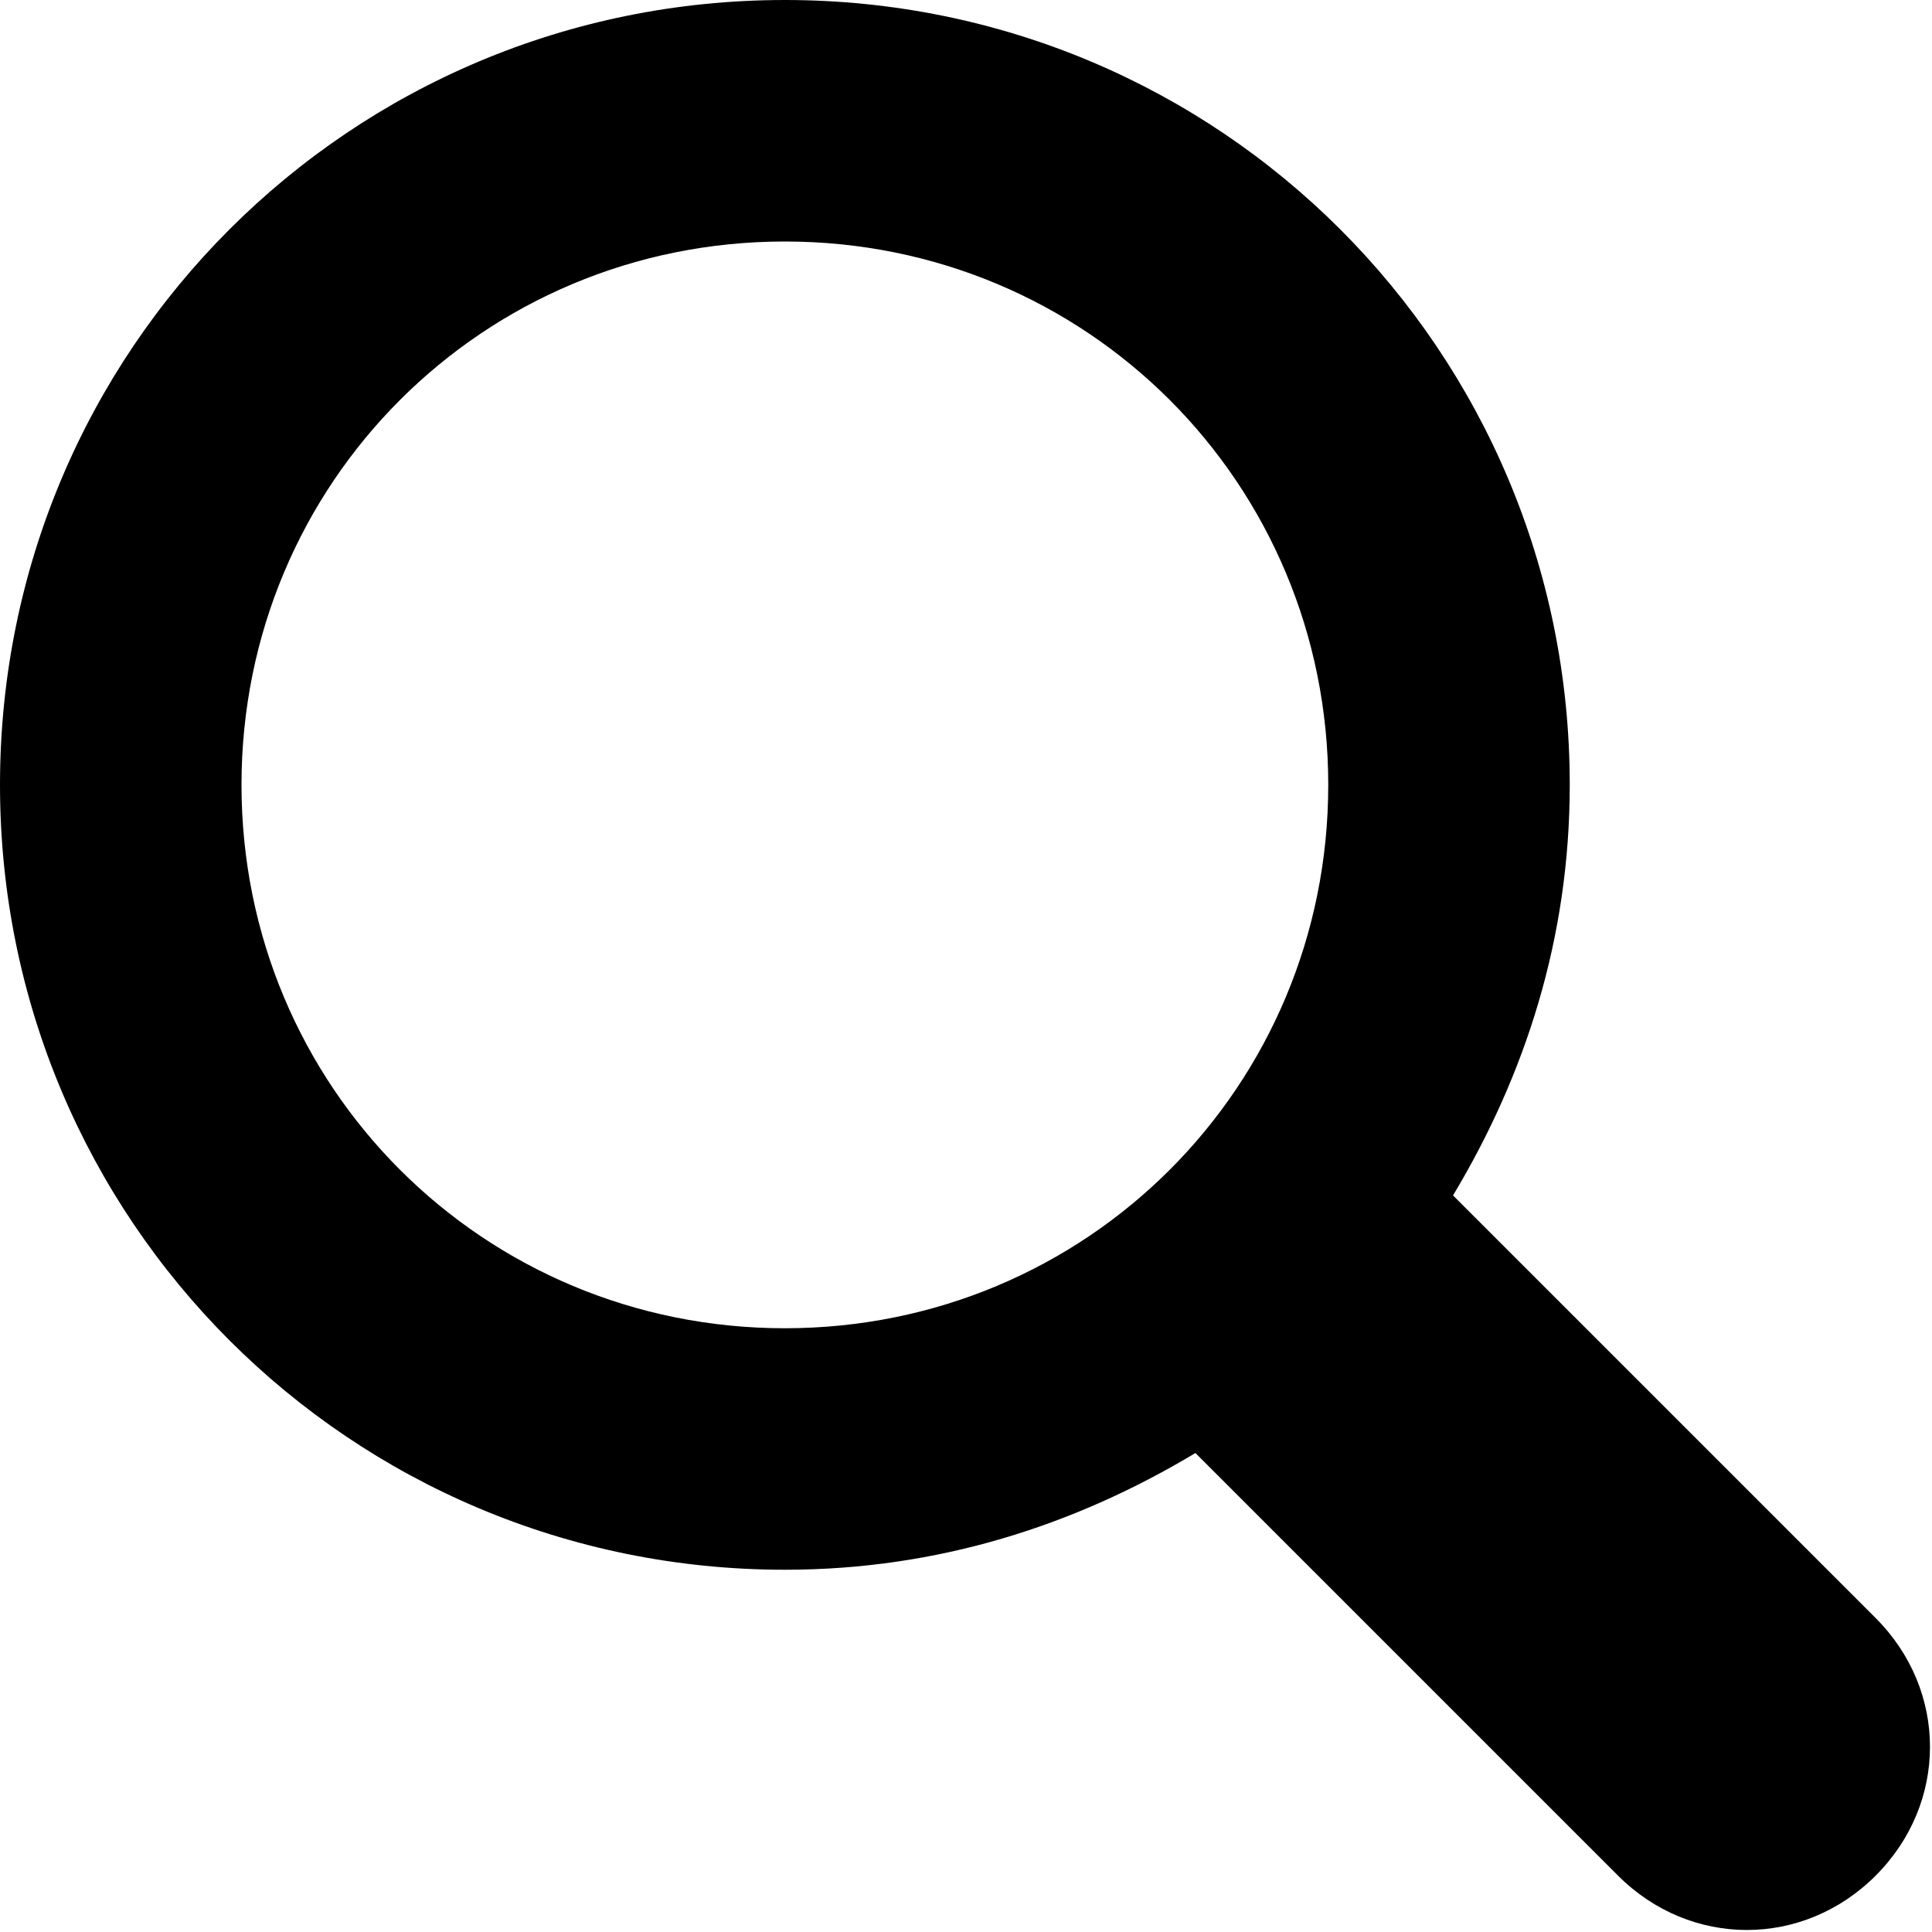
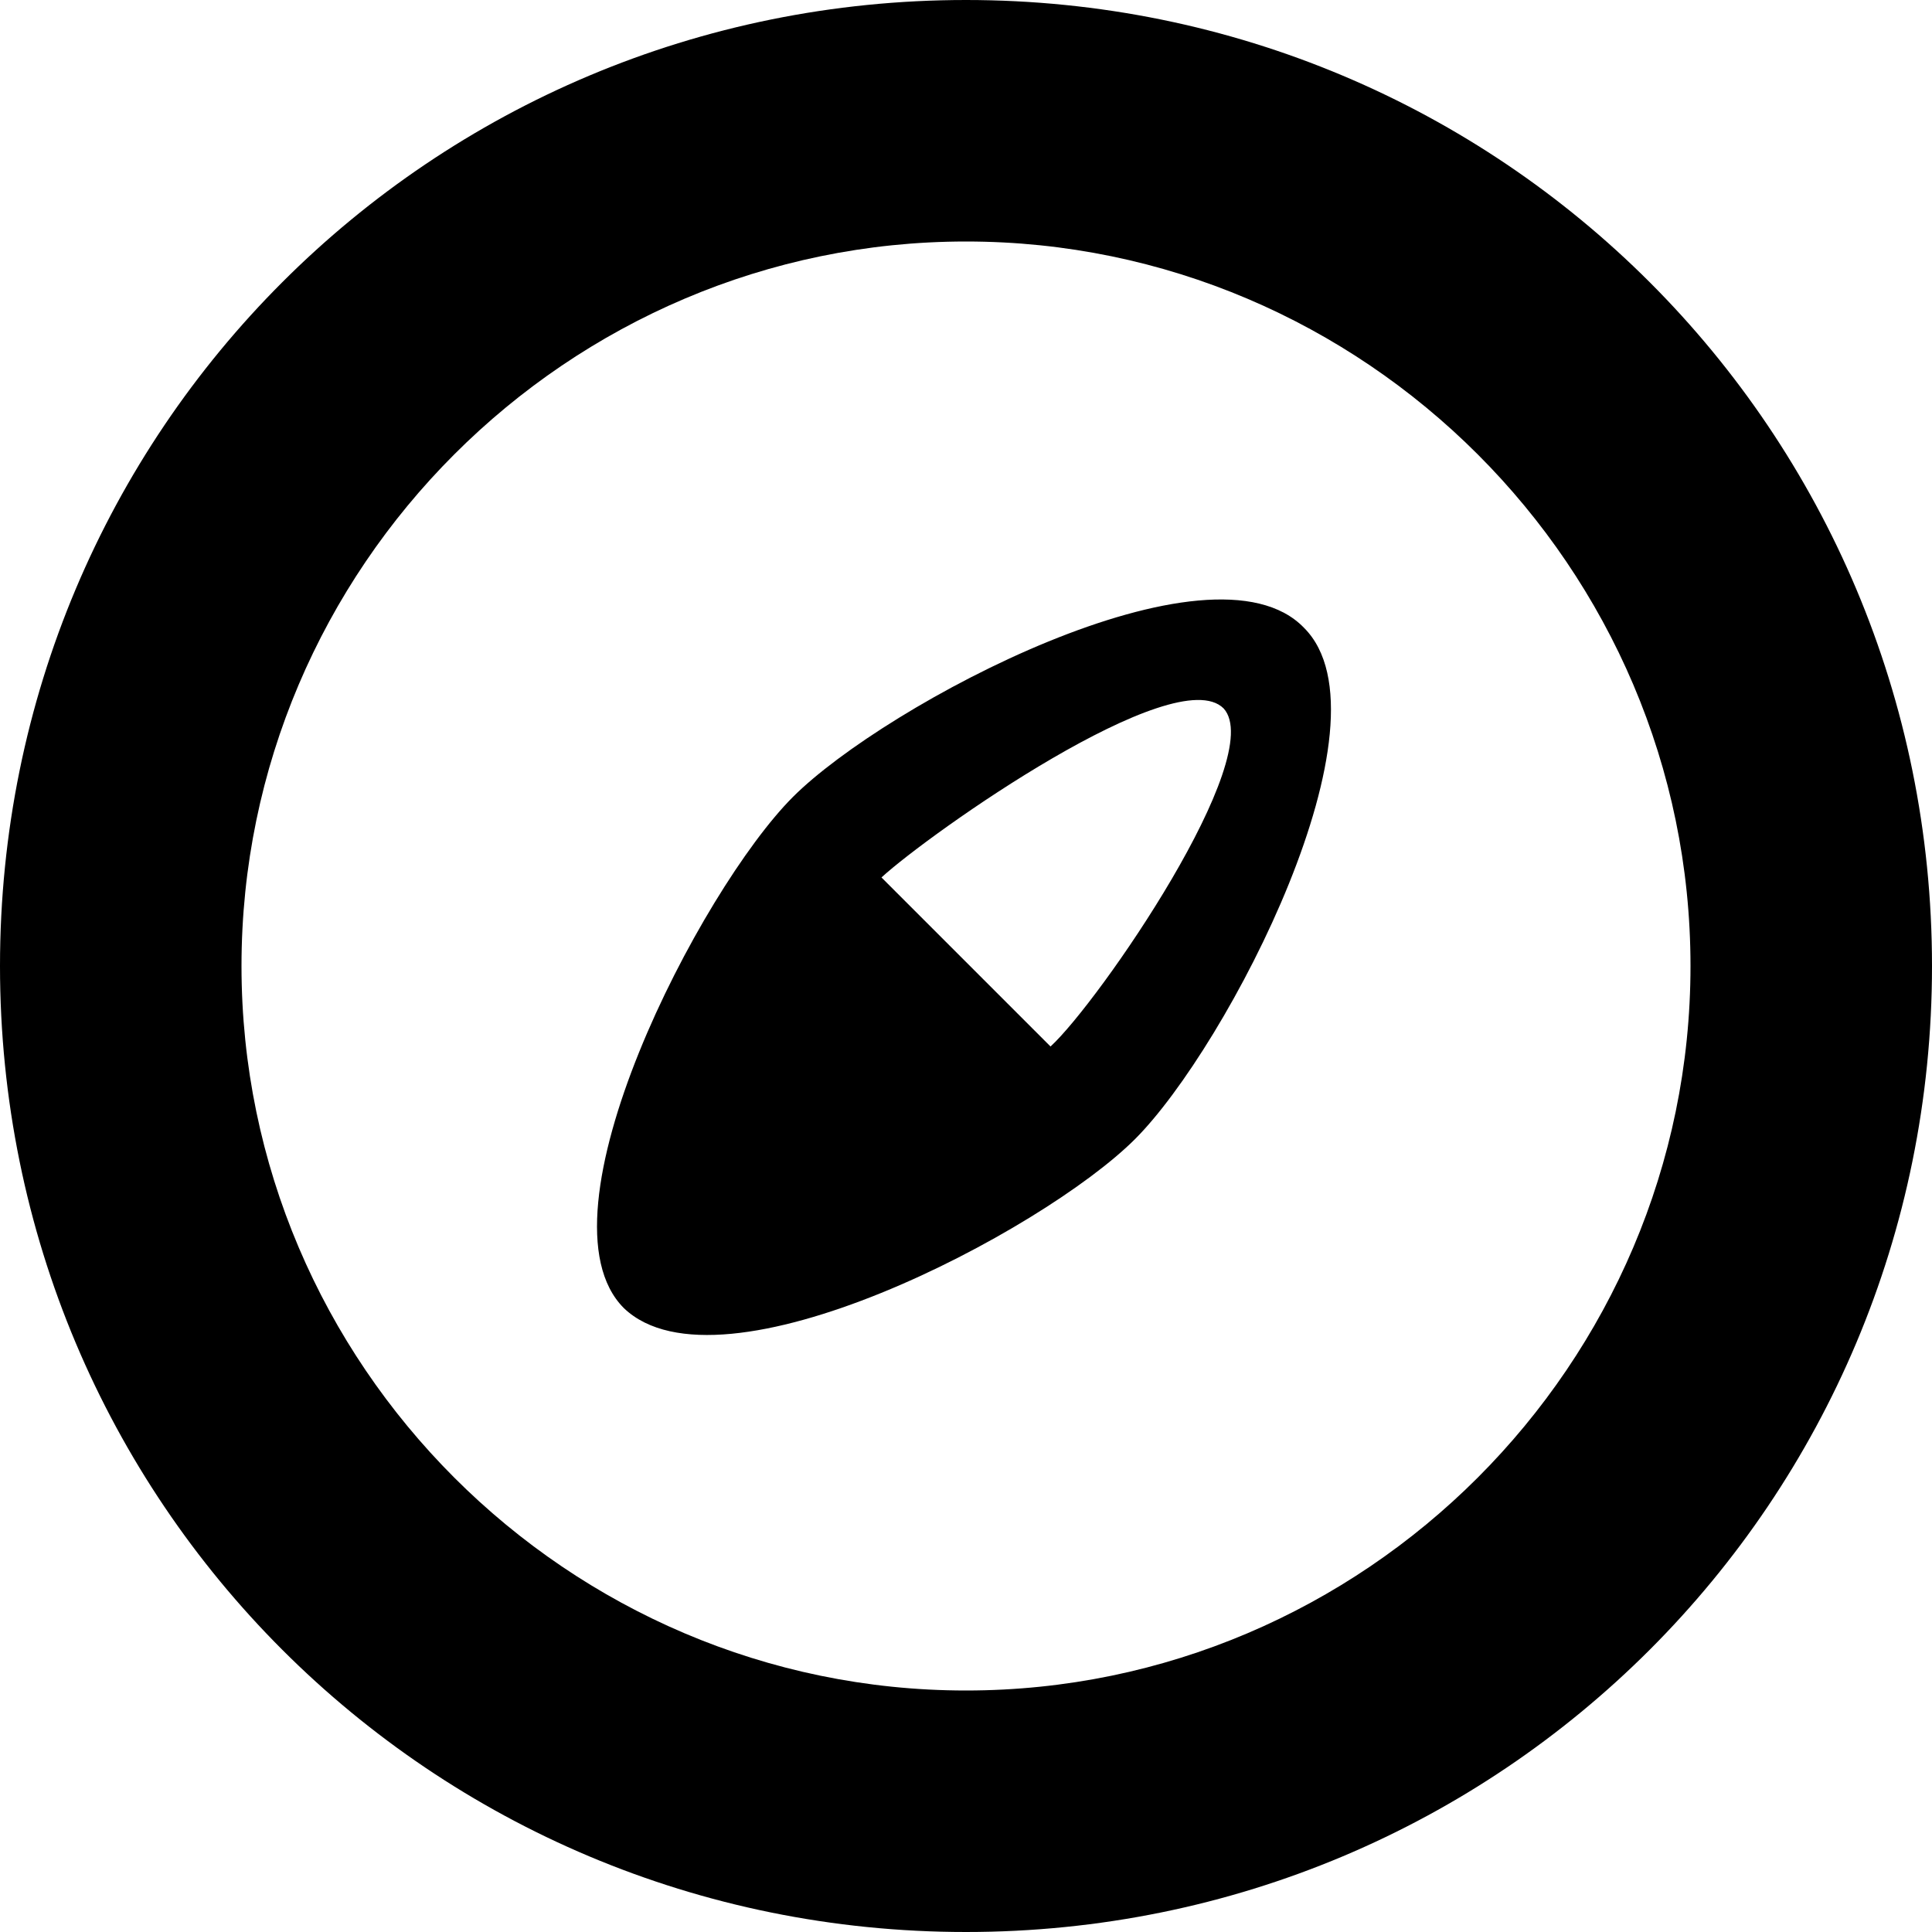
<svg xmlns="http://www.w3.org/2000/svg" version="1.1" id="Layer_1" x="0px" y="0px" viewBox="-25 27 48 48" style="enable-background:new -25 27 48 48;" xml:space="preserve">
-   <path d="M21.6,67.2L11.1,56.7c1.8-3,2.9-6.4,2.9-10.2C14,35.7,5.3,27-5.5,27S-25,35.7-25,46.5S-16.3,66-5.5,66  c3.8,0,7.2-1.1,10.2-2.9l10.5,10.5c1.8,1.8,4.6,1.8,6.4,0S23.4,69,21.6,67.2z M-5.5,60C-13,60-19,54-19,46.5S-13,33-5.5,33  S8,39,8,46.5S2,60-5.5,60z" />
+   <path d="M-1,75c-13.3,0-24-10.7-24-24s10.7-24,24-24s24,10.7,24,24S12.3,75-1,75z M-1,33c-9.9,0-18,8.1-18,18s8.1,18,18,18  s18-8.1,18-18S8.9,33-1,33z M-9.5,59.5c-2.3-2.3,1.9-10.4,4.2-12.7c2.3-2.3,10.4-6.6,12.7-4.2c2.3,2.3-1.9,10.4-4.2,12.7  S-7.1,61.8-9.5,59.5z M5.4,44.6c-1.2-1.2-7.3,3.1-8.5,4.2l4.2,4.2C2.3,51.9,6.5,45.8,5.4,44.6z" />
</svg>
